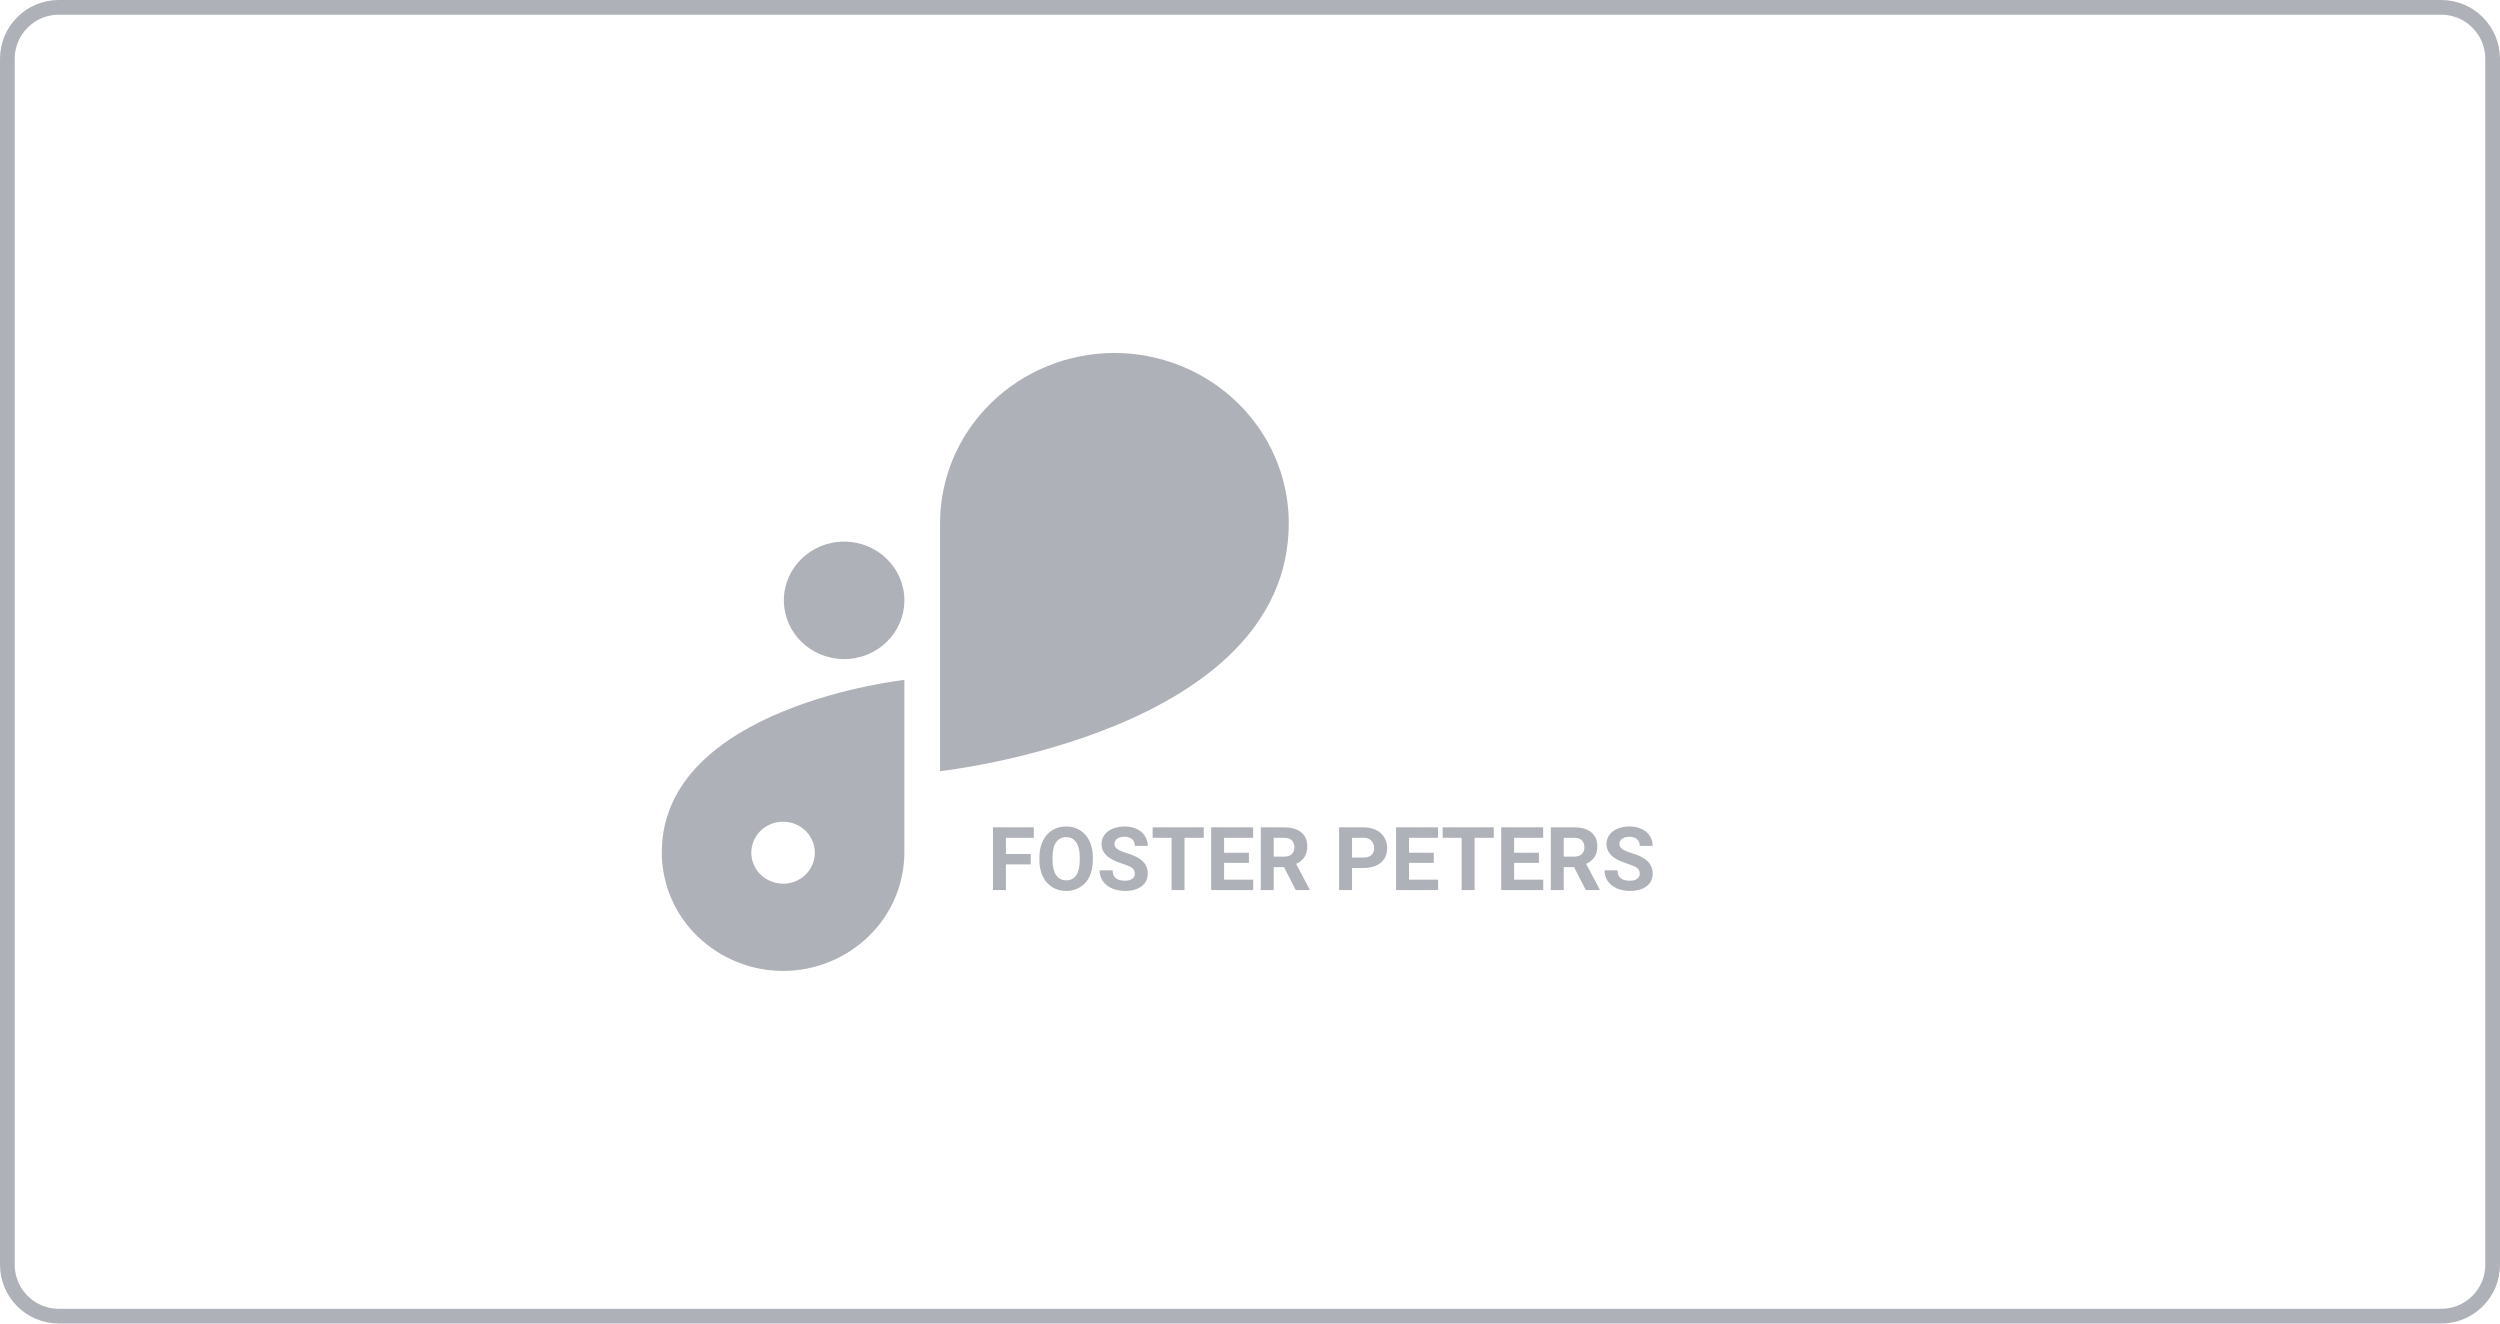
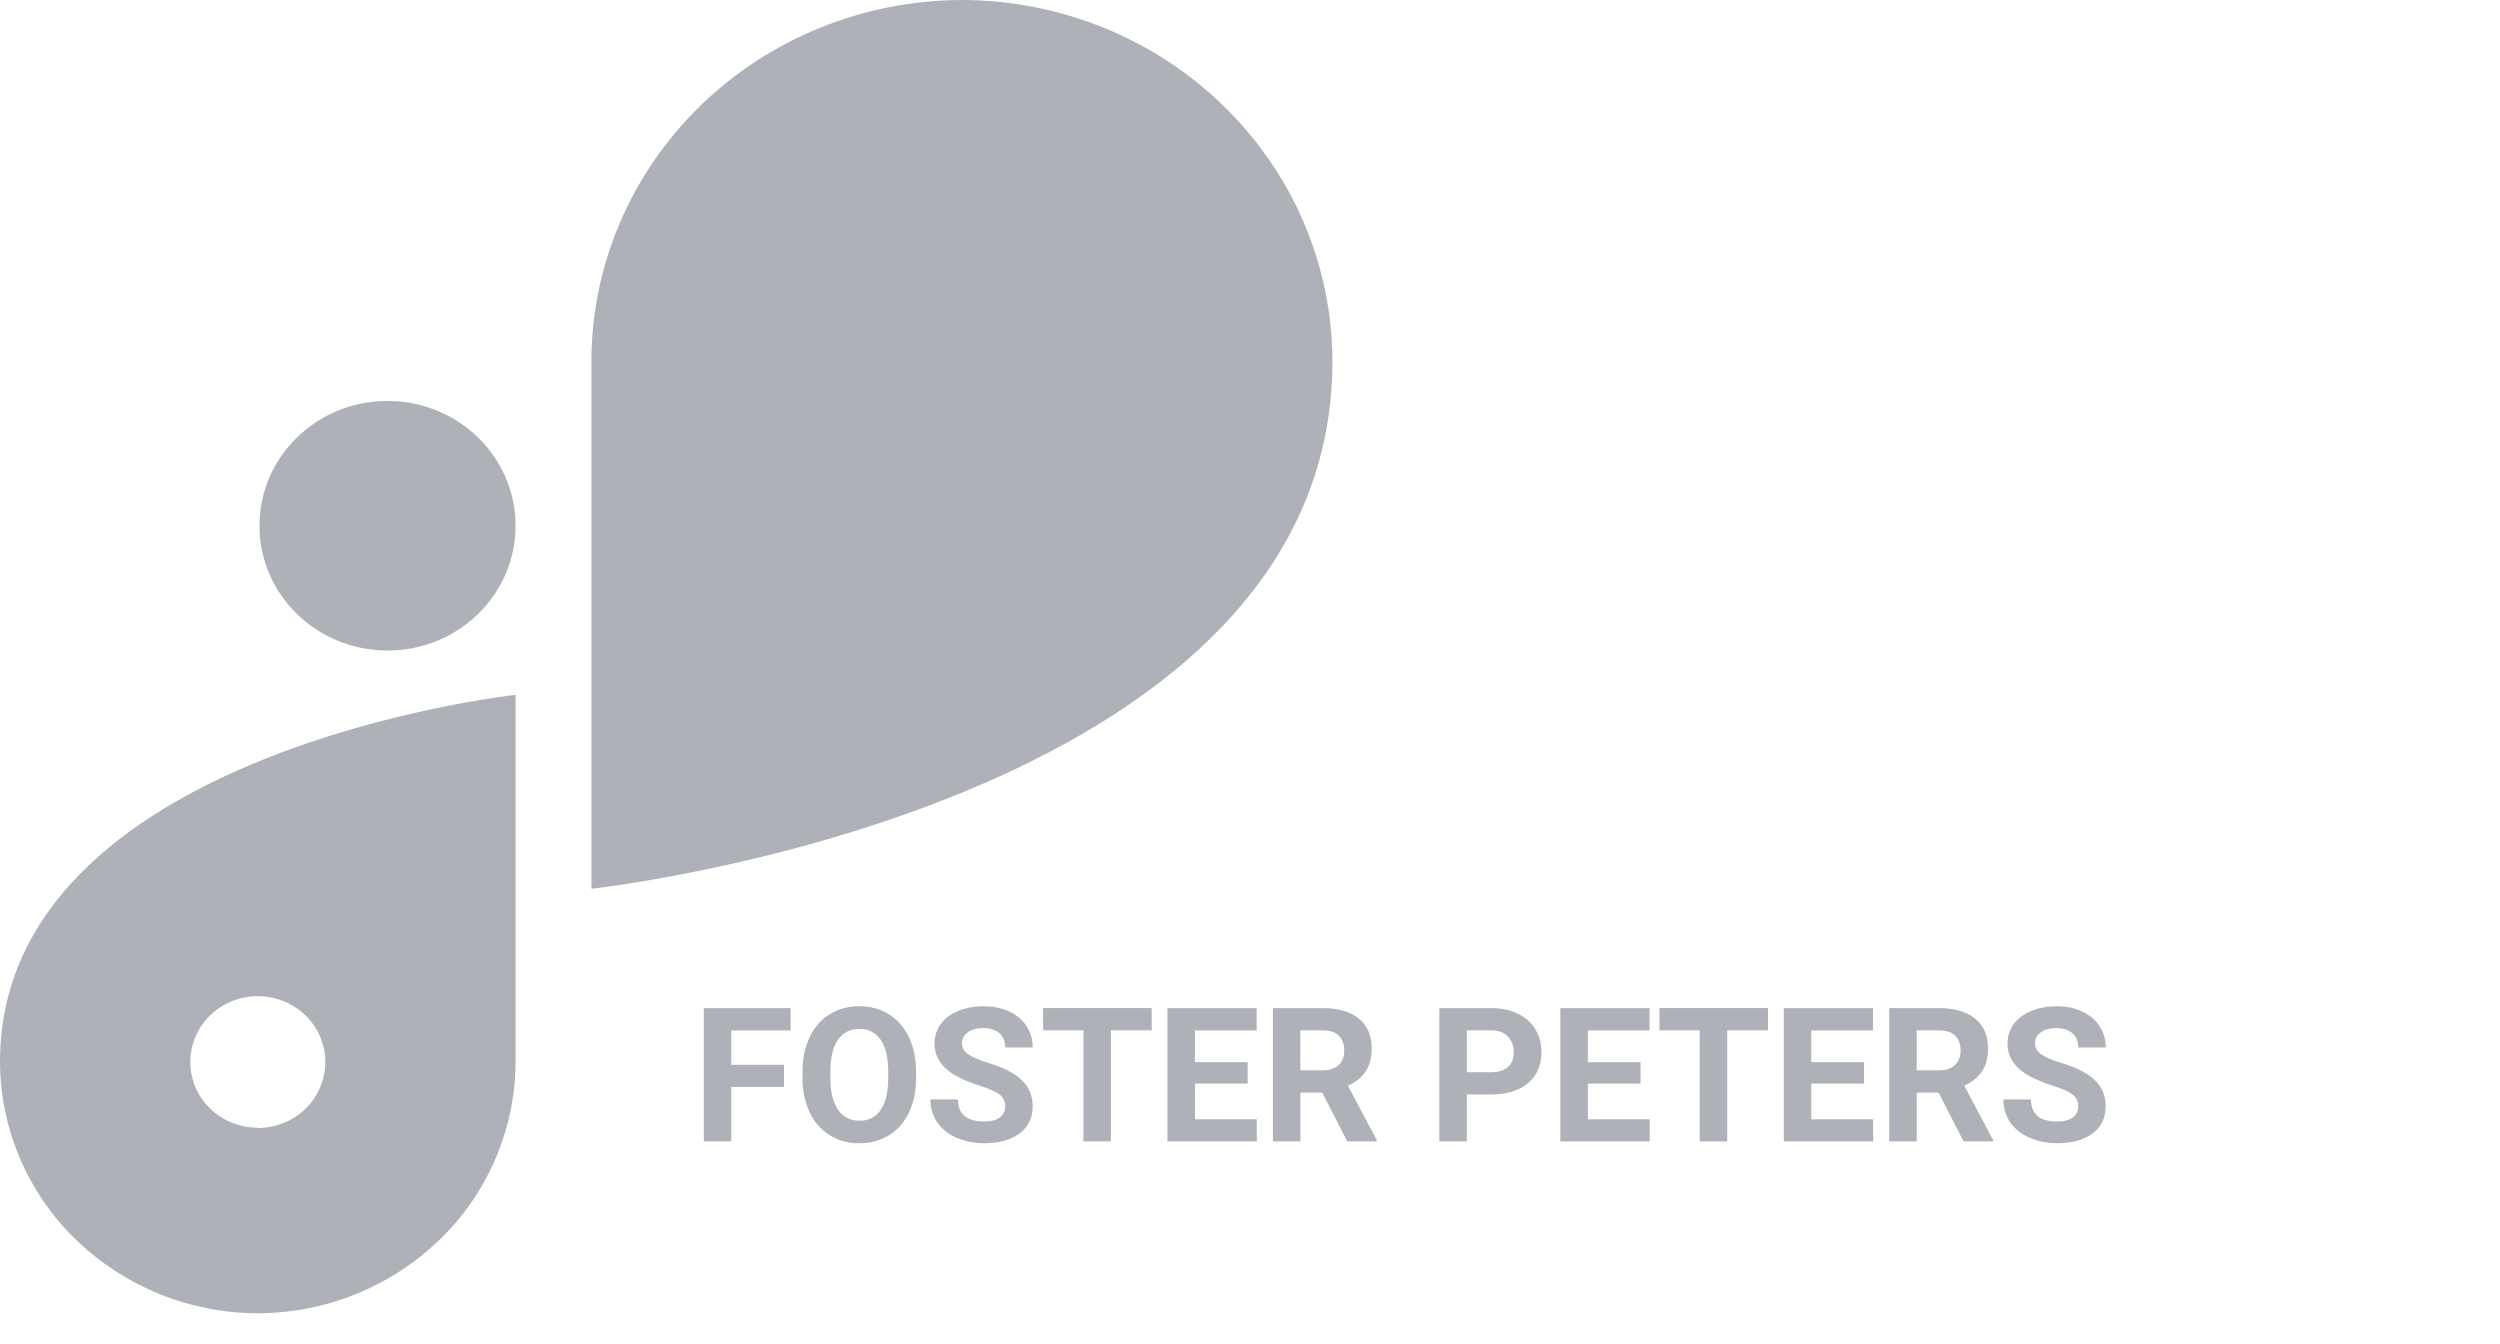
- <svg xmlns="http://www.w3.org/2000/svg" width="170" height="90" fill="none">
-   <rect x=".5" y=".5" width="169" height="89" rx="3.5" stroke="#AFB1B8" />
-   <path d="M57.402 36.83h-.003c-2.262 0-4.096 1.788-4.096 3.992v.003c0 2.204 1.834 3.992 4.096 3.992h.003c2.262 0 4.096-1.788 4.096-3.992v-.003c0-2.204-1.834-3.991-4.096-3.991zM87.637 35.554c-.007-3.062-1.258-5.997-3.48-8.162-2.22-2.165-5.232-3.385-8.374-3.392-3.143.006-6.156 1.225-8.379 3.39-2.223 2.166-3.474 5.102-3.48 8.164V52.44s23.71-2.573 23.713-16.883v-.003zM45 57.982a7.96 7.96 0 002.422 5.68 8.384 8.384 0 005.827 2.362 8.384 8.384 0 005.826-2.361 7.96 7.96 0 002.423-5.678v-11.75S45 48.029 45 57.983zm8.25 2.105a2.2 2.2 0 01-1.2-.354 2.117 2.117 0 01-.796-.945 2.056 2.056 0 01-.123-1.216 2.09 2.09 0 01.59-1.078 2.179 2.179 0 011.107-.576c.419-.082.853-.04 1.248.12.395.159.732.429.97.775a2.068 2.068 0 01.201 1.977c-.108.257-.267.49-.467.686-.201.196-.44.352-.702.458a2.21 2.21 0 01-.829.161v-.008zM70.09 58.781h-1.688v1.743h-.88V56.26H70.3v.712h-1.898v1.101h1.687v.71zm4.224-.293c0 .42-.074.788-.223 1.105-.148.316-.361.56-.639.732a1.755 1.755 0 01-.949.258 1.694 1.694 0 01-1.59-.981 2.511 2.511 0 01-.232-1.09V58.3c0-.42.075-.79.225-1.108.153-.32.367-.565.642-.735.277-.172.594-.258.95-.258.355 0 .67.086.946.258.277.17.49.415.641.735.153.319.229.687.229 1.105v.19zm-.89-.193c0-.447-.081-.787-.241-1.02a.783.783 0 00-.686-.348.782.782 0 00-.682.346c-.16.228-.242.564-.243 1.007v.208c0 .436.08.774.24 1.014.16.24.39.36.691.36a.775.775 0 00.68-.345c.158-.233.238-.57.24-1.014v-.208zm3.74 1.11a.447.447 0 00-.175-.38c-.118-.09-.329-.184-.633-.282a4.56 4.56 0 01-.724-.293c-.484-.262-.727-.614-.727-1.057 0-.23.065-.436.194-.616.13-.181.317-.323.56-.425.244-.101.517-.152.82-.152.304 0 .576.056.814.167.238.11.423.265.554.466.133.201.2.43.2.686h-.88c0-.196-.061-.347-.184-.454-.123-.11-.296-.165-.519-.165-.215 0-.382.046-.5.138a.426.426 0 00-.18.358c0 .138.07.254.208.348.141.094.347.182.619.264.5.15.864.337 1.092.56.229.222.343.5.343.831 0 .37-.14.66-.419.87-.28.21-.655.314-1.128.314-.328 0-.627-.06-.896-.179a1.439 1.439 0 01-.618-.495 1.27 1.27 0 01-.211-.726h.882c0 .47.28.706.843.706.21 0 .372-.042.49-.126a.418.418 0 00.175-.358zm4.69-2.434h-1.306v3.553h-.879v-3.553H78.38v-.712h3.475v.712zm3.071 1.705h-1.688v1.142h1.981v.706h-2.86V56.26h2.854v.712h-1.975v1.016h1.688v.689zm2.388.287h-.7v1.561h-.88V56.26h1.586c.504 0 .892.112 1.166.337.273.224.41.542.41.952 0 .29-.064.534-.19.73a1.282 1.282 0 01-.572.462l.923 1.743v.041h-.944l-.8-1.561zm-.7-.712h.709c.22 0 .391-.056.512-.167a.607.607 0 00.182-.466c0-.201-.058-.36-.173-.474-.113-.116-.288-.173-.524-.173h-.707v1.28zm5.326.77v1.503h-.88V56.26h1.665c.32 0 .601.058.844.176.244.117.431.284.562.5.131.215.196.46.196.736 0 .418-.143.748-.43.99-.285.24-.68.36-1.187.36h-.77zm0-.711h.785c.232 0 .41-.055.53-.165.123-.109.185-.265.185-.468a.704.704 0 00-.185-.507c-.123-.129-.293-.195-.51-.2h-.805v1.34zm5.56.366h-1.687v1.142h1.98v.706h-2.86V56.26h2.854v.712h-1.974v1.016h1.687v.689zm4.078-1.705h-1.306v3.553h-.88v-3.553h-1.288v-.712h3.474v.712zm3.071 1.705h-1.688v1.142h1.981v.706h-2.86V56.26h2.854v.712h-1.975v1.016h1.688v.689zm2.387.287h-.7v1.561h-.879V56.26h1.585c.504 0 .893.112 1.166.337.274.224.41.542.41.952 0 .29-.063.534-.19.73a1.28 1.28 0 01-.571.462l.923 1.743v.041h-.944l-.8-1.561zm-.7-.712h.709c.221 0 .392-.056.513-.167a.607.607 0 00.182-.466c0-.201-.058-.36-.173-.474-.114-.116-.288-.173-.525-.173h-.706v1.28zm5.165 1.154a.445.445 0 00-.176-.38c-.117-.09-.328-.184-.632-.282a4.566 4.566 0 01-.724-.293c-.484-.262-.727-.614-.727-1.057 0-.23.065-.436.194-.616.131-.181.317-.323.559-.425.245-.101.518-.152.821-.152.304 0 .576.056.814.167.238.11.423.265.554.466.133.201.199.43.199.686h-.879c0-.196-.061-.347-.184-.454-.123-.11-.296-.165-.519-.165-.215 0-.382.046-.501.138a.426.426 0 00-.179.358c0 .138.07.254.208.348.141.094.347.182.619.264.5.15.864.337 1.092.56.229.222.343.5.343.831 0 .37-.14.66-.419.87-.279.21-.655.314-1.128.314a2.19 2.19 0 01-.896-.179 1.432 1.432 0 01-.618-.495 1.268 1.268 0 01-.211-.726h.881c0 .47.282.706.844.706.209 0 .372-.042.489-.126a.417.417 0 00.176-.358z" fill="#AFB1B8" />
+ <svg xmlns="http://www.w3.org/2000/svg" width="80" height="43" fill="none">
+   <path d="M12.402 12.83h-.003c-2.262 0-4.096 1.788-4.096 3.992v.003c0 2.204 1.834 3.992 4.096 3.992h.003c2.262 0 4.096-1.788 4.096-3.992v-.003c0-2.204-1.834-3.991-4.096-3.991zM42.637 11.555c-.007-3.063-1.258-5.997-3.48-8.163C36.938 1.227 33.926.007 30.784 0c-3.143.006-6.156 1.225-8.379 3.39-2.223 2.166-3.474 5.102-3.48 8.165V28.44s23.71-2.573 23.713-16.883v-.002zM0 33.982a7.96 7.96 0 002.422 5.68 8.384 8.384 0 005.827 2.362 8.384 8.384 0 005.826-2.361 7.96 7.96 0 002.424-5.678v-11.75S0 24.029 0 33.983zm8.25 2.105a2.2 2.2 0 01-1.2-.354 2.117 2.117 0 01-.797-.945 2.055 2.055 0 01-.122-1.216c.083-.409.289-.784.59-1.078a2.178 2.178 0 011.107-.576c.419-.082.853-.04 1.248.12.395.159.732.429.97.775a2.068 2.068 0 01.201 1.977c-.108.257-.267.49-.467.686-.201.196-.44.352-.702.458a2.209 2.209 0 01-.829.161v-.008zM25.09 34.781h-1.688v1.743h-.88V32.26H25.3v.712h-1.898v1.101h1.687v.71zm4.224-.293c0 .42-.075.788-.223 1.105-.148.316-.361.56-.639.732a1.755 1.755 0 01-.949.258 1.694 1.694 0 01-1.59-.981 2.511 2.511 0 01-.232-1.09V34.3c0-.42.075-.79.226-1.108.152-.32.366-.565.641-.735.277-.172.594-.258.95-.258.355 0 .67.086.946.258.277.17.49.415.641.735.152.319.229.687.229 1.105v.19zm-.89-.193c0-.447-.081-.787-.241-1.02a.783.783 0 00-.686-.348.782.782 0 00-.682.346c-.16.228-.242.564-.244 1.007v.208c0 .436.08.774.24 1.014.16.24.391.36.692.36a.775.775 0 00.68-.345c.158-.233.238-.57.24-1.014v-.208zm3.74 1.11a.447.447 0 00-.176-.38c-.117-.09-.328-.184-.632-.282a4.56 4.56 0 01-.724-.293c-.484-.262-.727-.614-.727-1.057 0-.23.065-.436.194-.616.13-.181.317-.323.56-.425.244-.101.517-.152.82-.152.304 0 .576.056.814.167.239.11.423.265.554.466.133.201.2.43.2.686h-.88c0-.196-.061-.347-.184-.454-.123-.11-.296-.165-.519-.165-.215 0-.382.046-.5.138a.426.426 0 00-.18.358c0 .138.07.254.208.348.141.094.347.182.619.264.5.15.864.337 1.092.56.229.222.343.5.343.831 0 .37-.14.66-.419.87-.28.21-.655.314-1.128.314-.328 0-.627-.06-.896-.179a1.439 1.439 0 01-.618-.495 1.27 1.27 0 01-.211-.726h.881c0 .47.282.706.844.706.21 0 .372-.042.49-.126a.418.418 0 00.175-.358zm4.69-2.434h-1.306v3.553h-.879v-3.553H33.38v-.712h3.475v.712zm3.071 1.705h-1.688v1.142h1.981v.706h-2.86V32.26h2.854v.712h-1.975v1.016h1.688v.689zm2.388.287h-.7v1.561h-.88V32.26h1.586c.503 0 .892.112 1.166.337.273.224.41.542.41.952 0 .29-.064.534-.19.73a1.282 1.282 0 01-.572.462l.923 1.743v.041h-.944l-.8-1.561zm-.7-.712h.709c.22 0 .391-.056.512-.167a.607.607 0 00.182-.466c0-.201-.058-.36-.173-.474-.113-.116-.288-.173-.524-.173h-.707v1.28zm5.326.77v1.503h-.88V32.26h1.665c.32 0 .601.058.844.176.244.117.431.284.562.5.131.215.196.46.196.736 0 .418-.143.748-.43.99-.285.24-.68.36-1.187.36h-.77zm0-.711h.785c.232 0 .41-.055.53-.165.123-.109.185-.265.185-.468a.704.704 0 00-.185-.507c-.123-.129-.293-.195-.51-.2h-.805v1.34zm5.56.366h-1.687v1.142h1.98v.706h-2.86V32.26h2.854v.712h-1.974v1.016h1.687v.689zm4.078-1.705h-1.306v3.553h-.88v-3.553h-1.288v-.712h3.474v.712zm3.07 1.705H57.96v1.142h1.98v.706h-2.859V32.26h2.854v.712H57.96v1.016h1.688v.689zm2.388.287h-.7v1.561h-.879V32.26h1.585c.504 0 .893.112 1.166.337.274.224.41.542.41.952 0 .29-.063.534-.19.73a1.282 1.282 0 01-.571.462l.923 1.743v.041h-.944l-.8-1.561zm-.7-.712h.71c.22 0 .39-.056.512-.167a.607.607 0 00.181-.466c0-.201-.057-.36-.172-.474-.114-.116-.288-.173-.525-.173h-.706v1.28zm5.165 1.154a.447.447 0 00-.175-.38c-.118-.09-.329-.184-.633-.282a4.565 4.565 0 01-.724-.293c-.484-.262-.727-.614-.727-1.057 0-.23.065-.436.194-.616.13-.181.317-.323.56-.425.243-.101.517-.152.82-.152.304 0 .576.056.814.167.238.11.423.265.554.466.133.201.2.43.2.686h-.88c0-.196-.061-.347-.184-.454-.123-.11-.296-.165-.519-.165-.215 0-.382.046-.5.138a.426.426 0 00-.18.358c0 .138.07.254.208.348.141.094.347.182.618.264.5.15.865.337 1.093.56.229.222.343.5.343.831 0 .37-.14.66-.419.87-.28.21-.655.314-1.128.314-.328 0-.627-.06-.896-.179a1.438 1.438 0 01-.618-.495 1.27 1.27 0 01-.211-.726h.882c0 .47.28.706.843.706.21 0 .372-.042.49-.126a.418.418 0 00.175-.358z" fill="#AFB1B8" />
</svg>
